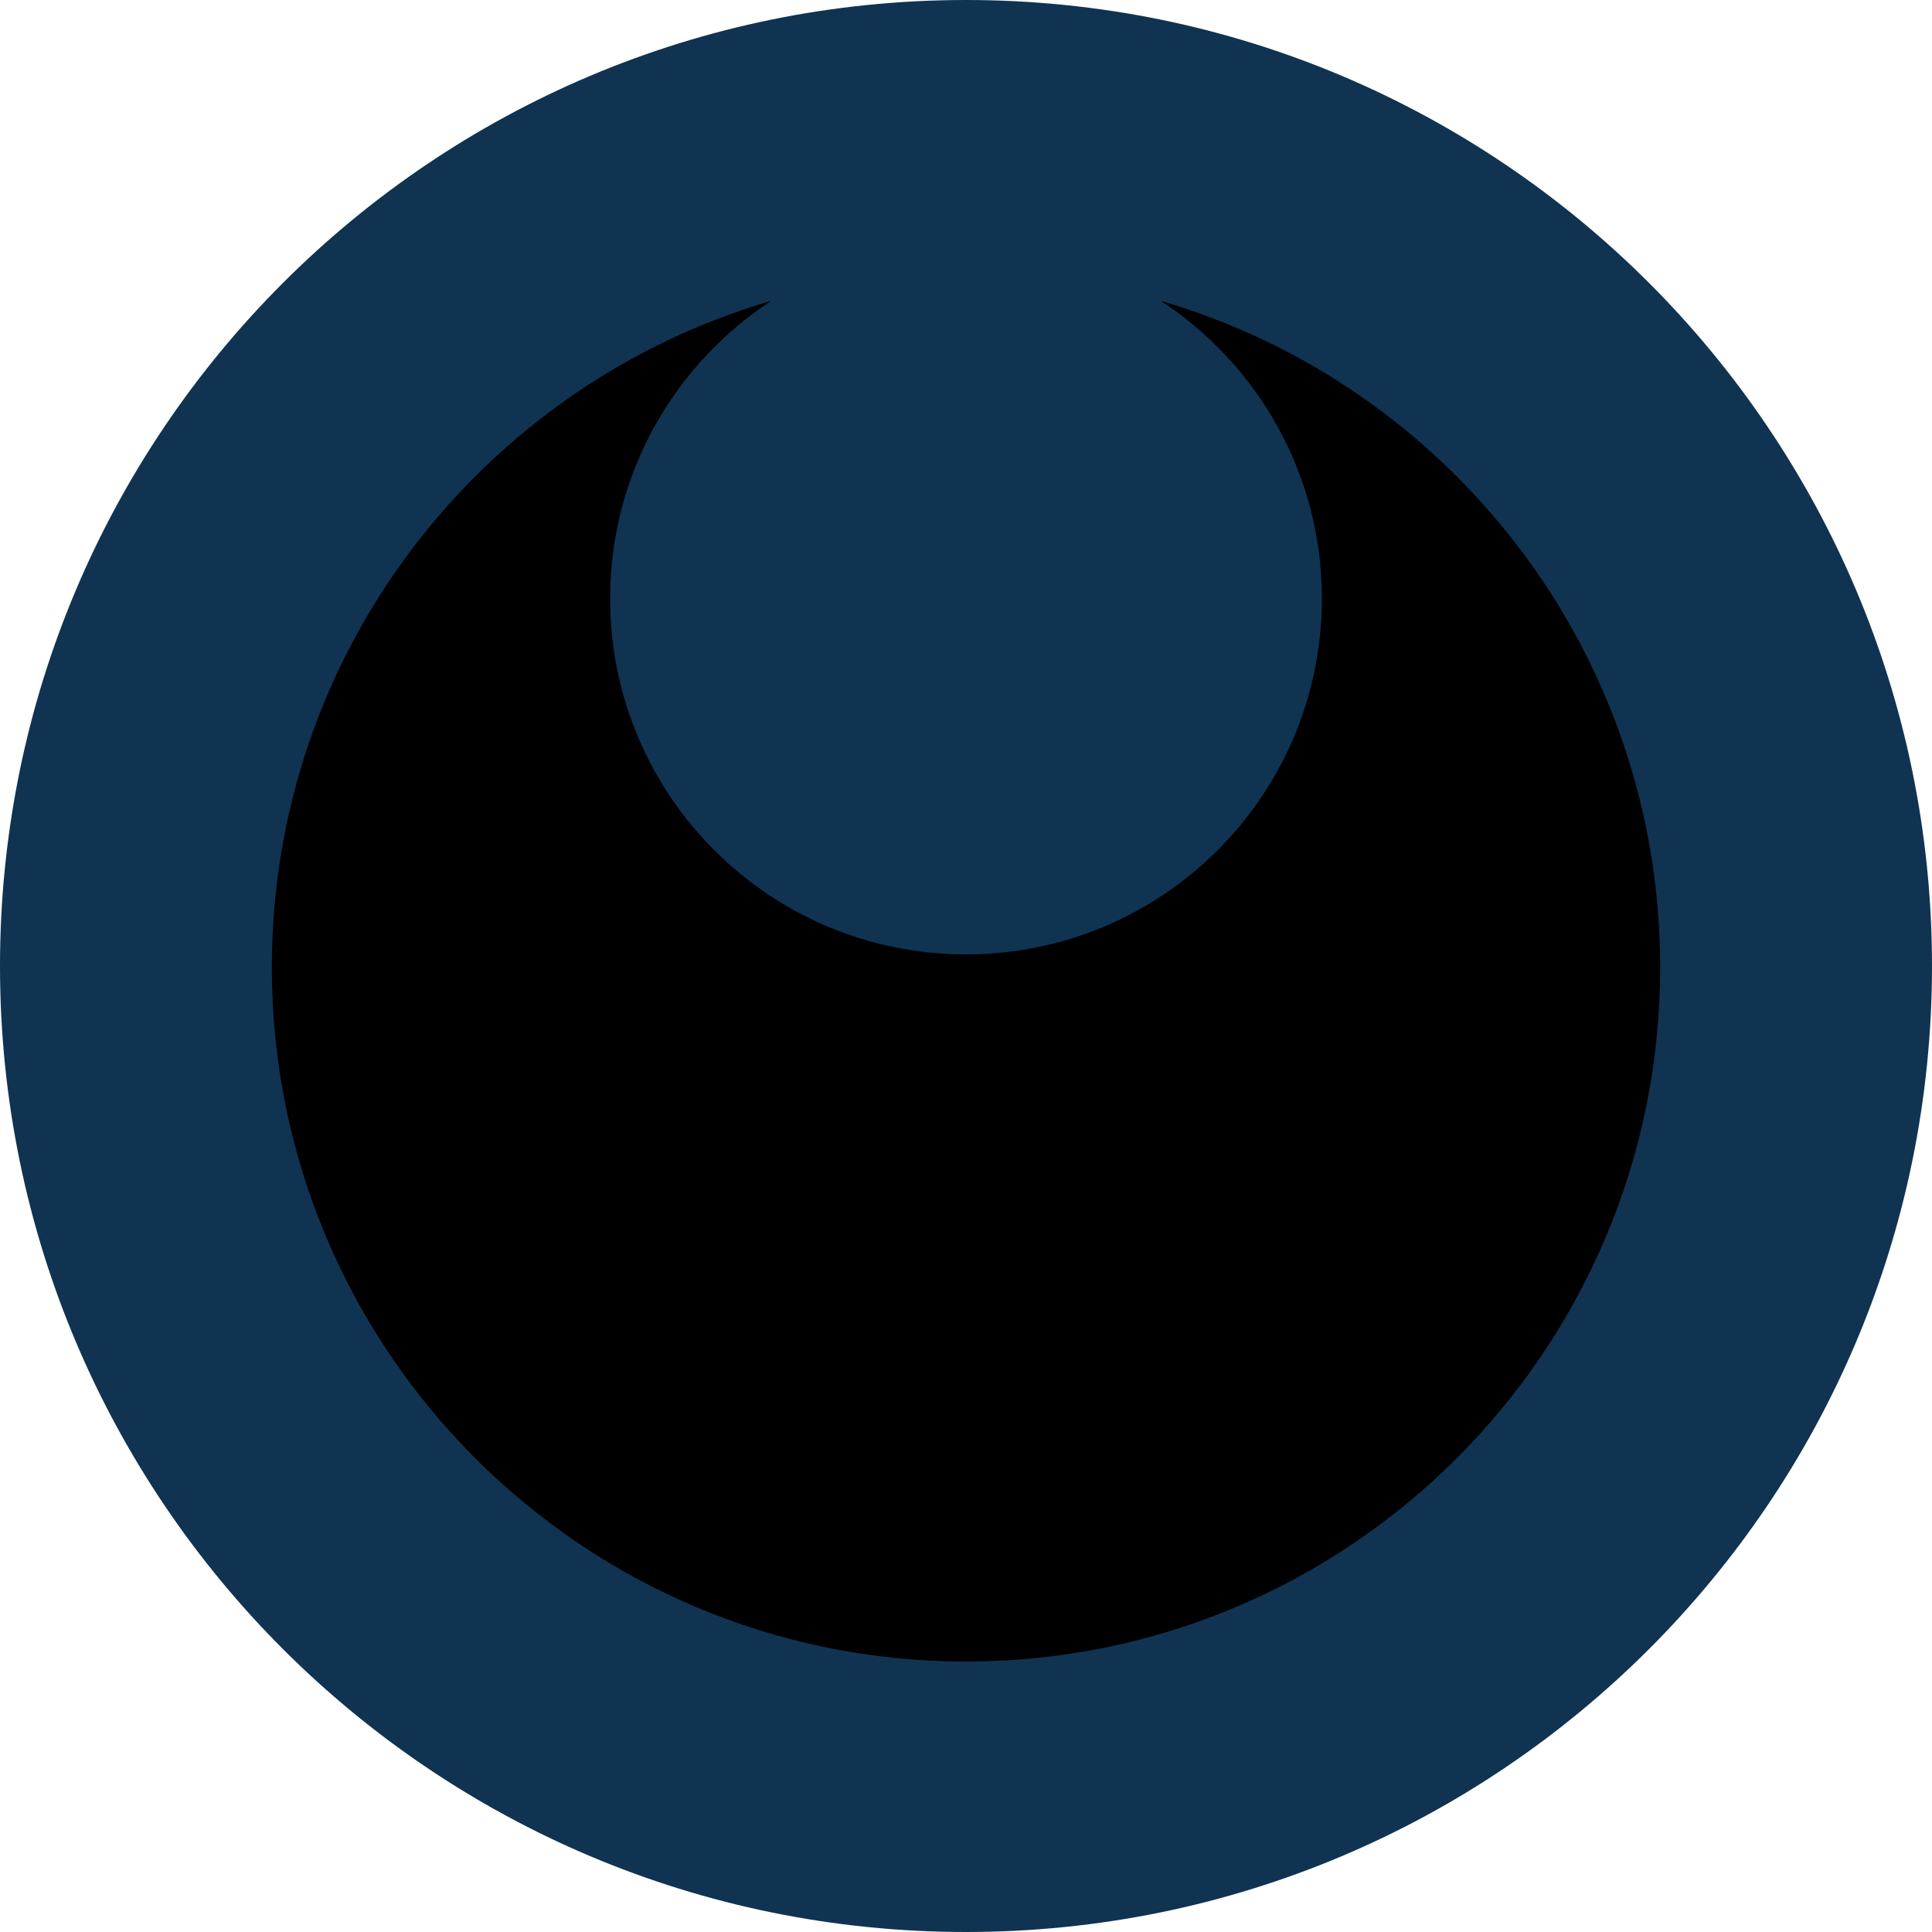
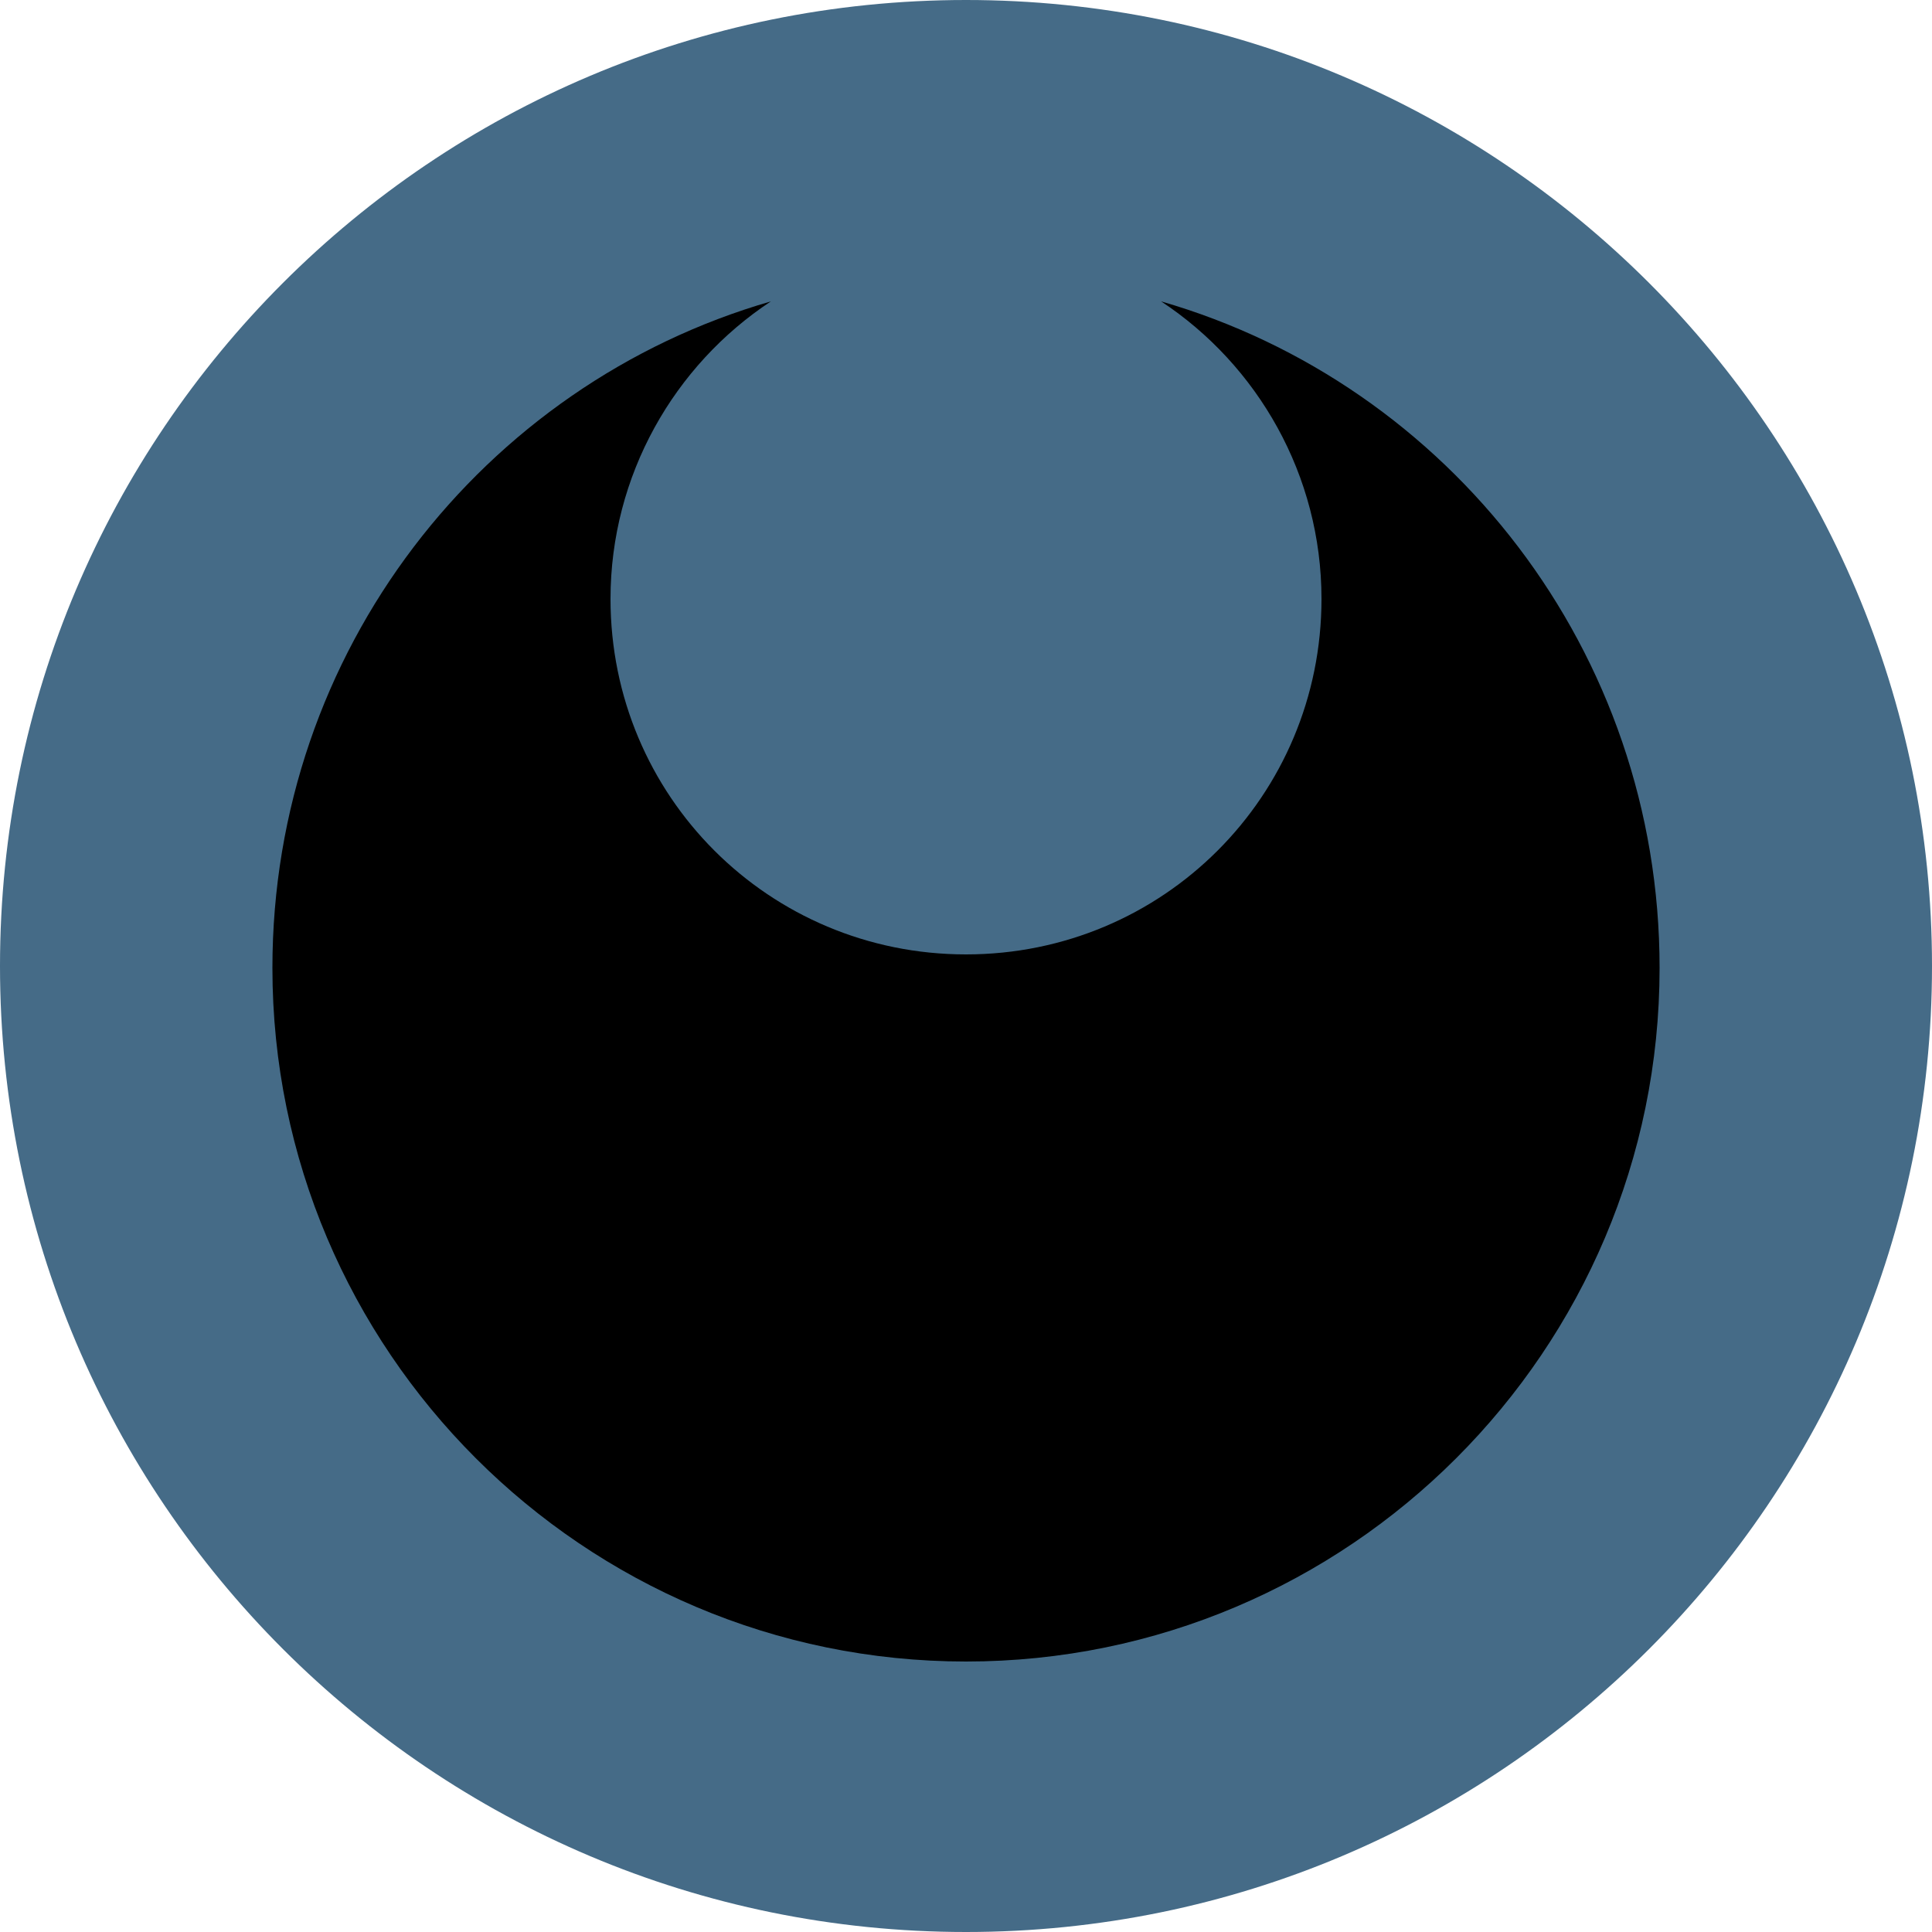
<svg xmlns="http://www.w3.org/2000/svg" version="1.1" id="Layer_1" x="0px" y="0px" viewBox="0 0 100 100" style="enable-background:new 0 0 100 100;" xml:space="preserve">
  <style type="text/css">
- 	.st0{fill:#103352;}
+ 	.st0{fill:#456B87;}
</style>
  <g>
    <circle class="st0" cx="50" cy="50" r="50" />
-     <path d="M60.08,15.57c5.02,3.29,8.34,8.96,8.34,15.41c0,10.17-8.24,18.42-18.42,18.42s-18.42-8.24-18.42-18.42   c0-6.44,3.32-12.12,8.34-15.41c-14.94,4.36-25.85,18.16-25.85,34.5C14.07,69.91,30.16,86,50,86s35.93-16.09,35.93-35.93   C85.93,33.73,75.02,19.93,60.08,15.57z" />
+     <path d="M60.1,15.6c5,3.3,8.3,9,8.3,15.4c0,10.2-8.2,18.4-18.4,18.4S31.6,41.2,31.6,31c0-6.4,3.3-12.1,8.3-15.4   C25,19.9,14.1,33.7,14.1,50.1C14.1,69.9,30.2,86,50,86s35.9-16.1,35.9-35.9C85.9,33.7,75,19.9,60.1,15.6z" />
  </g>
</svg>
